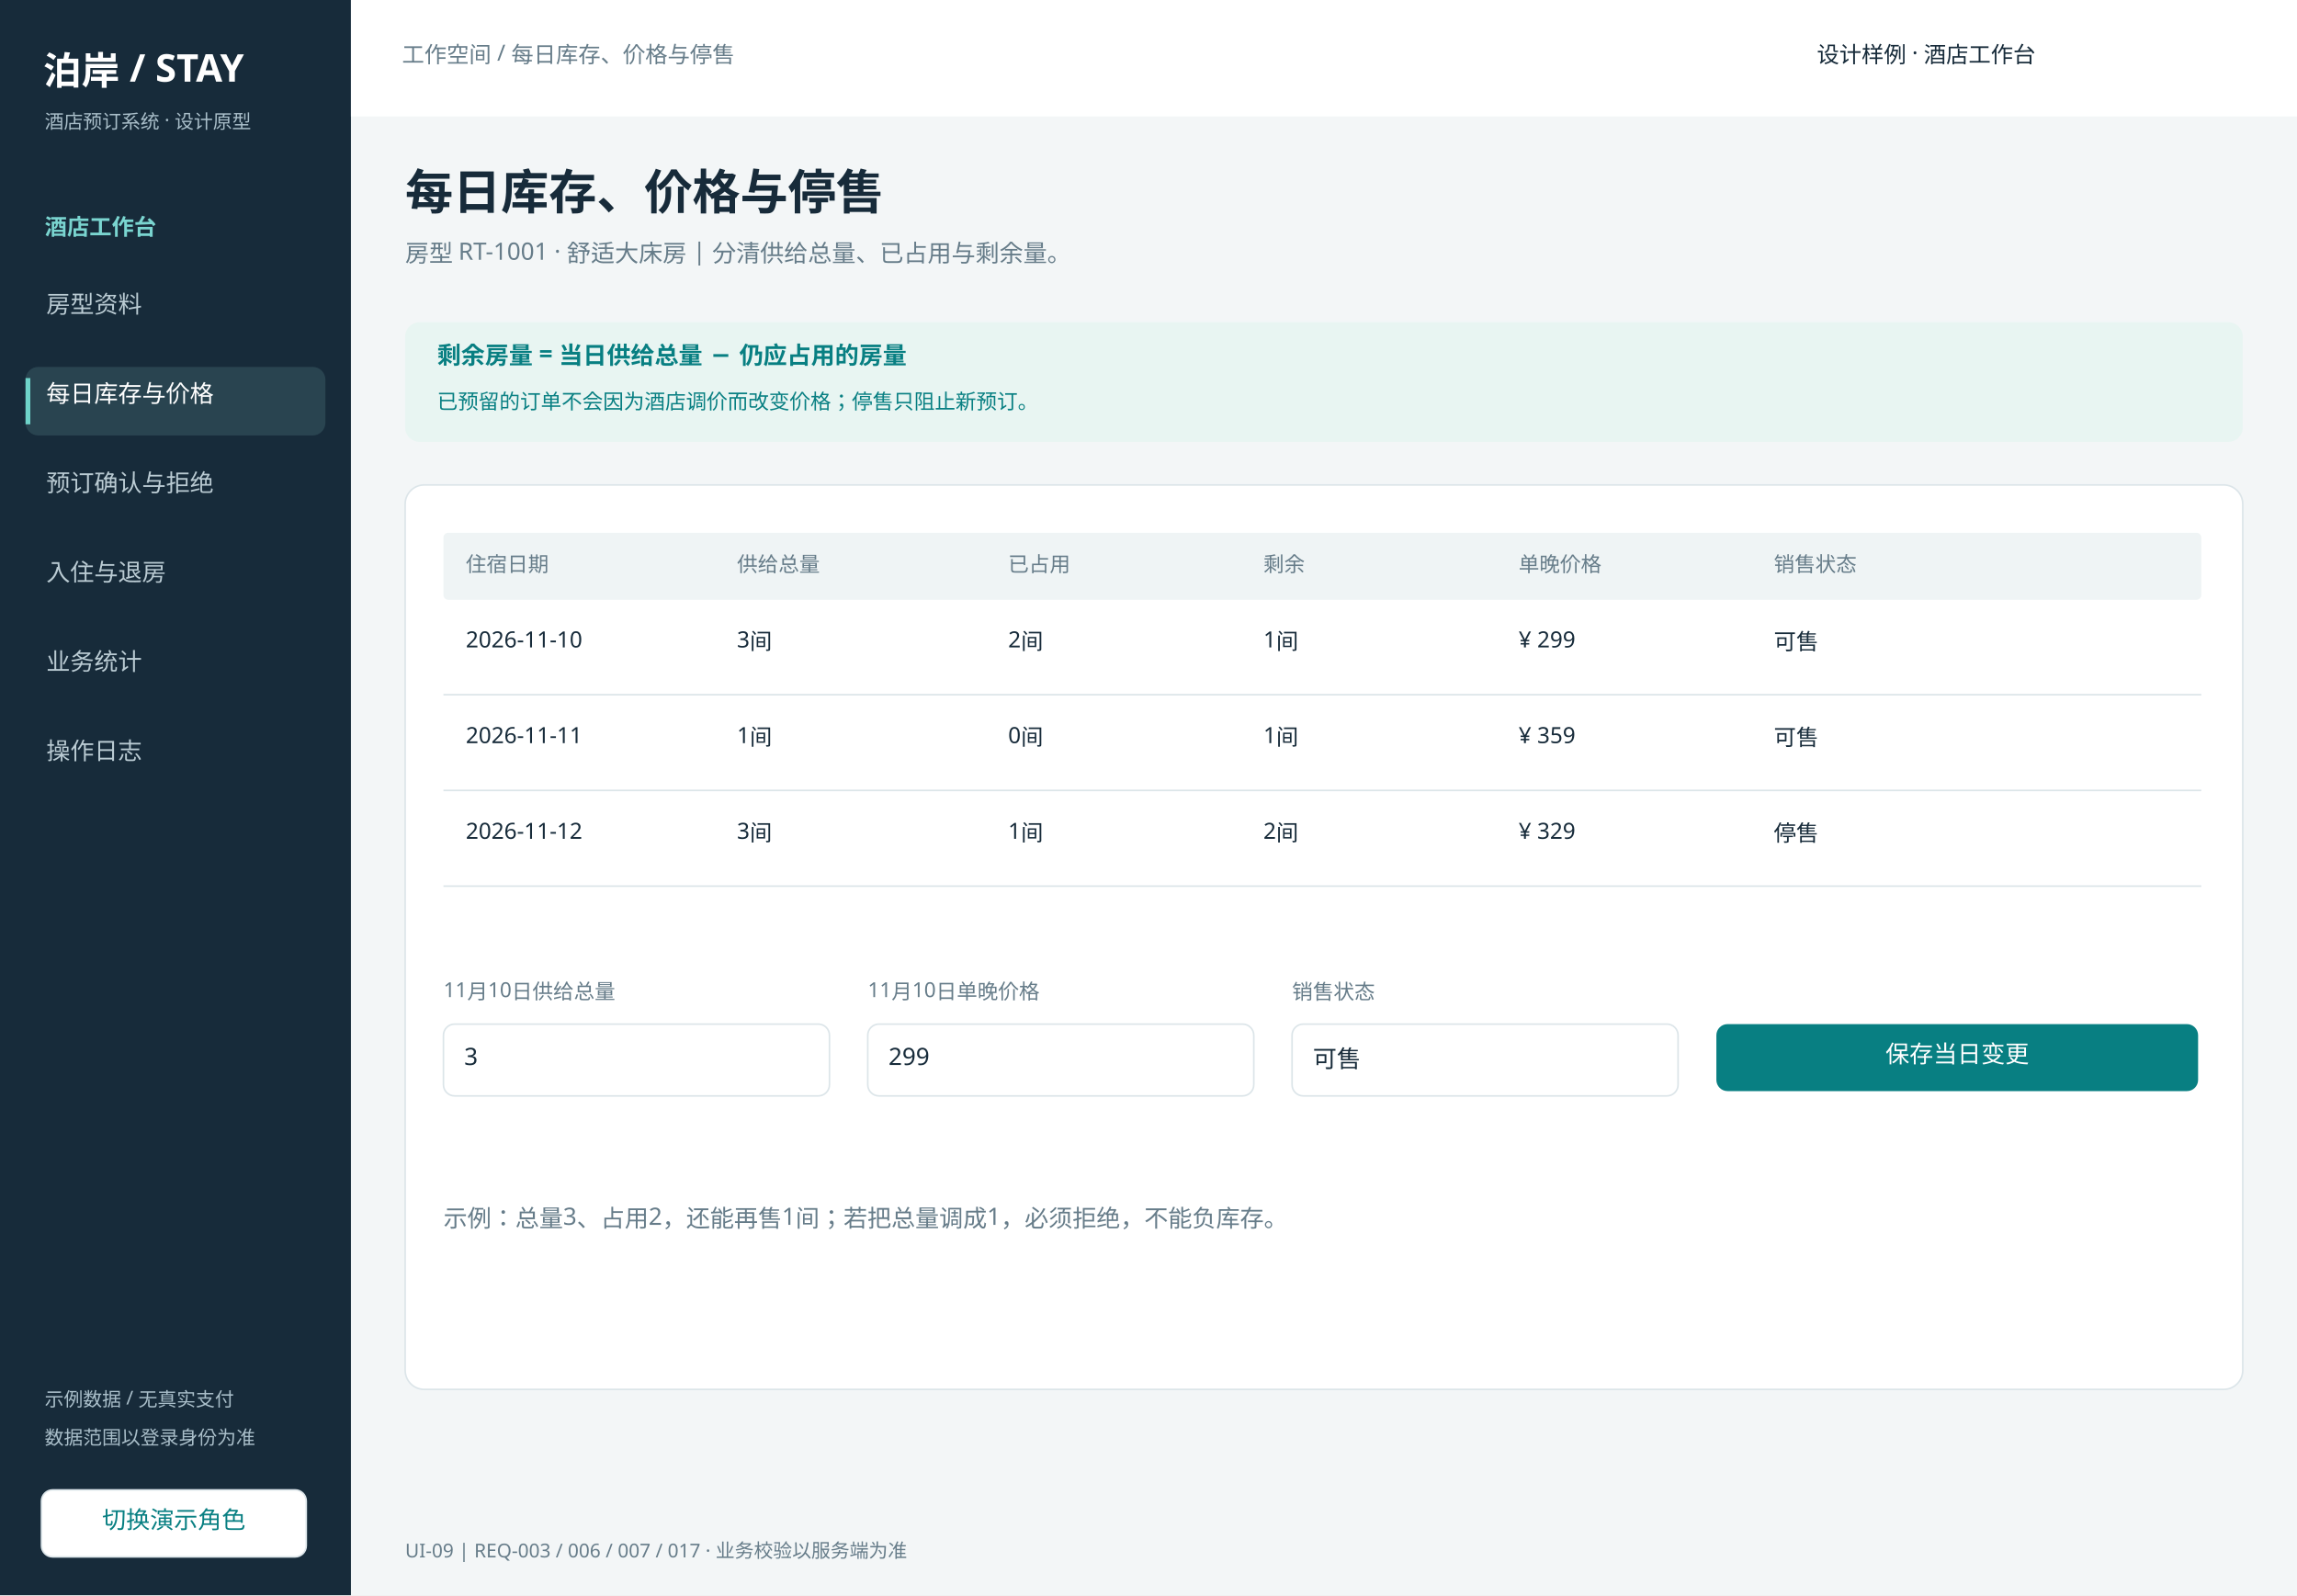
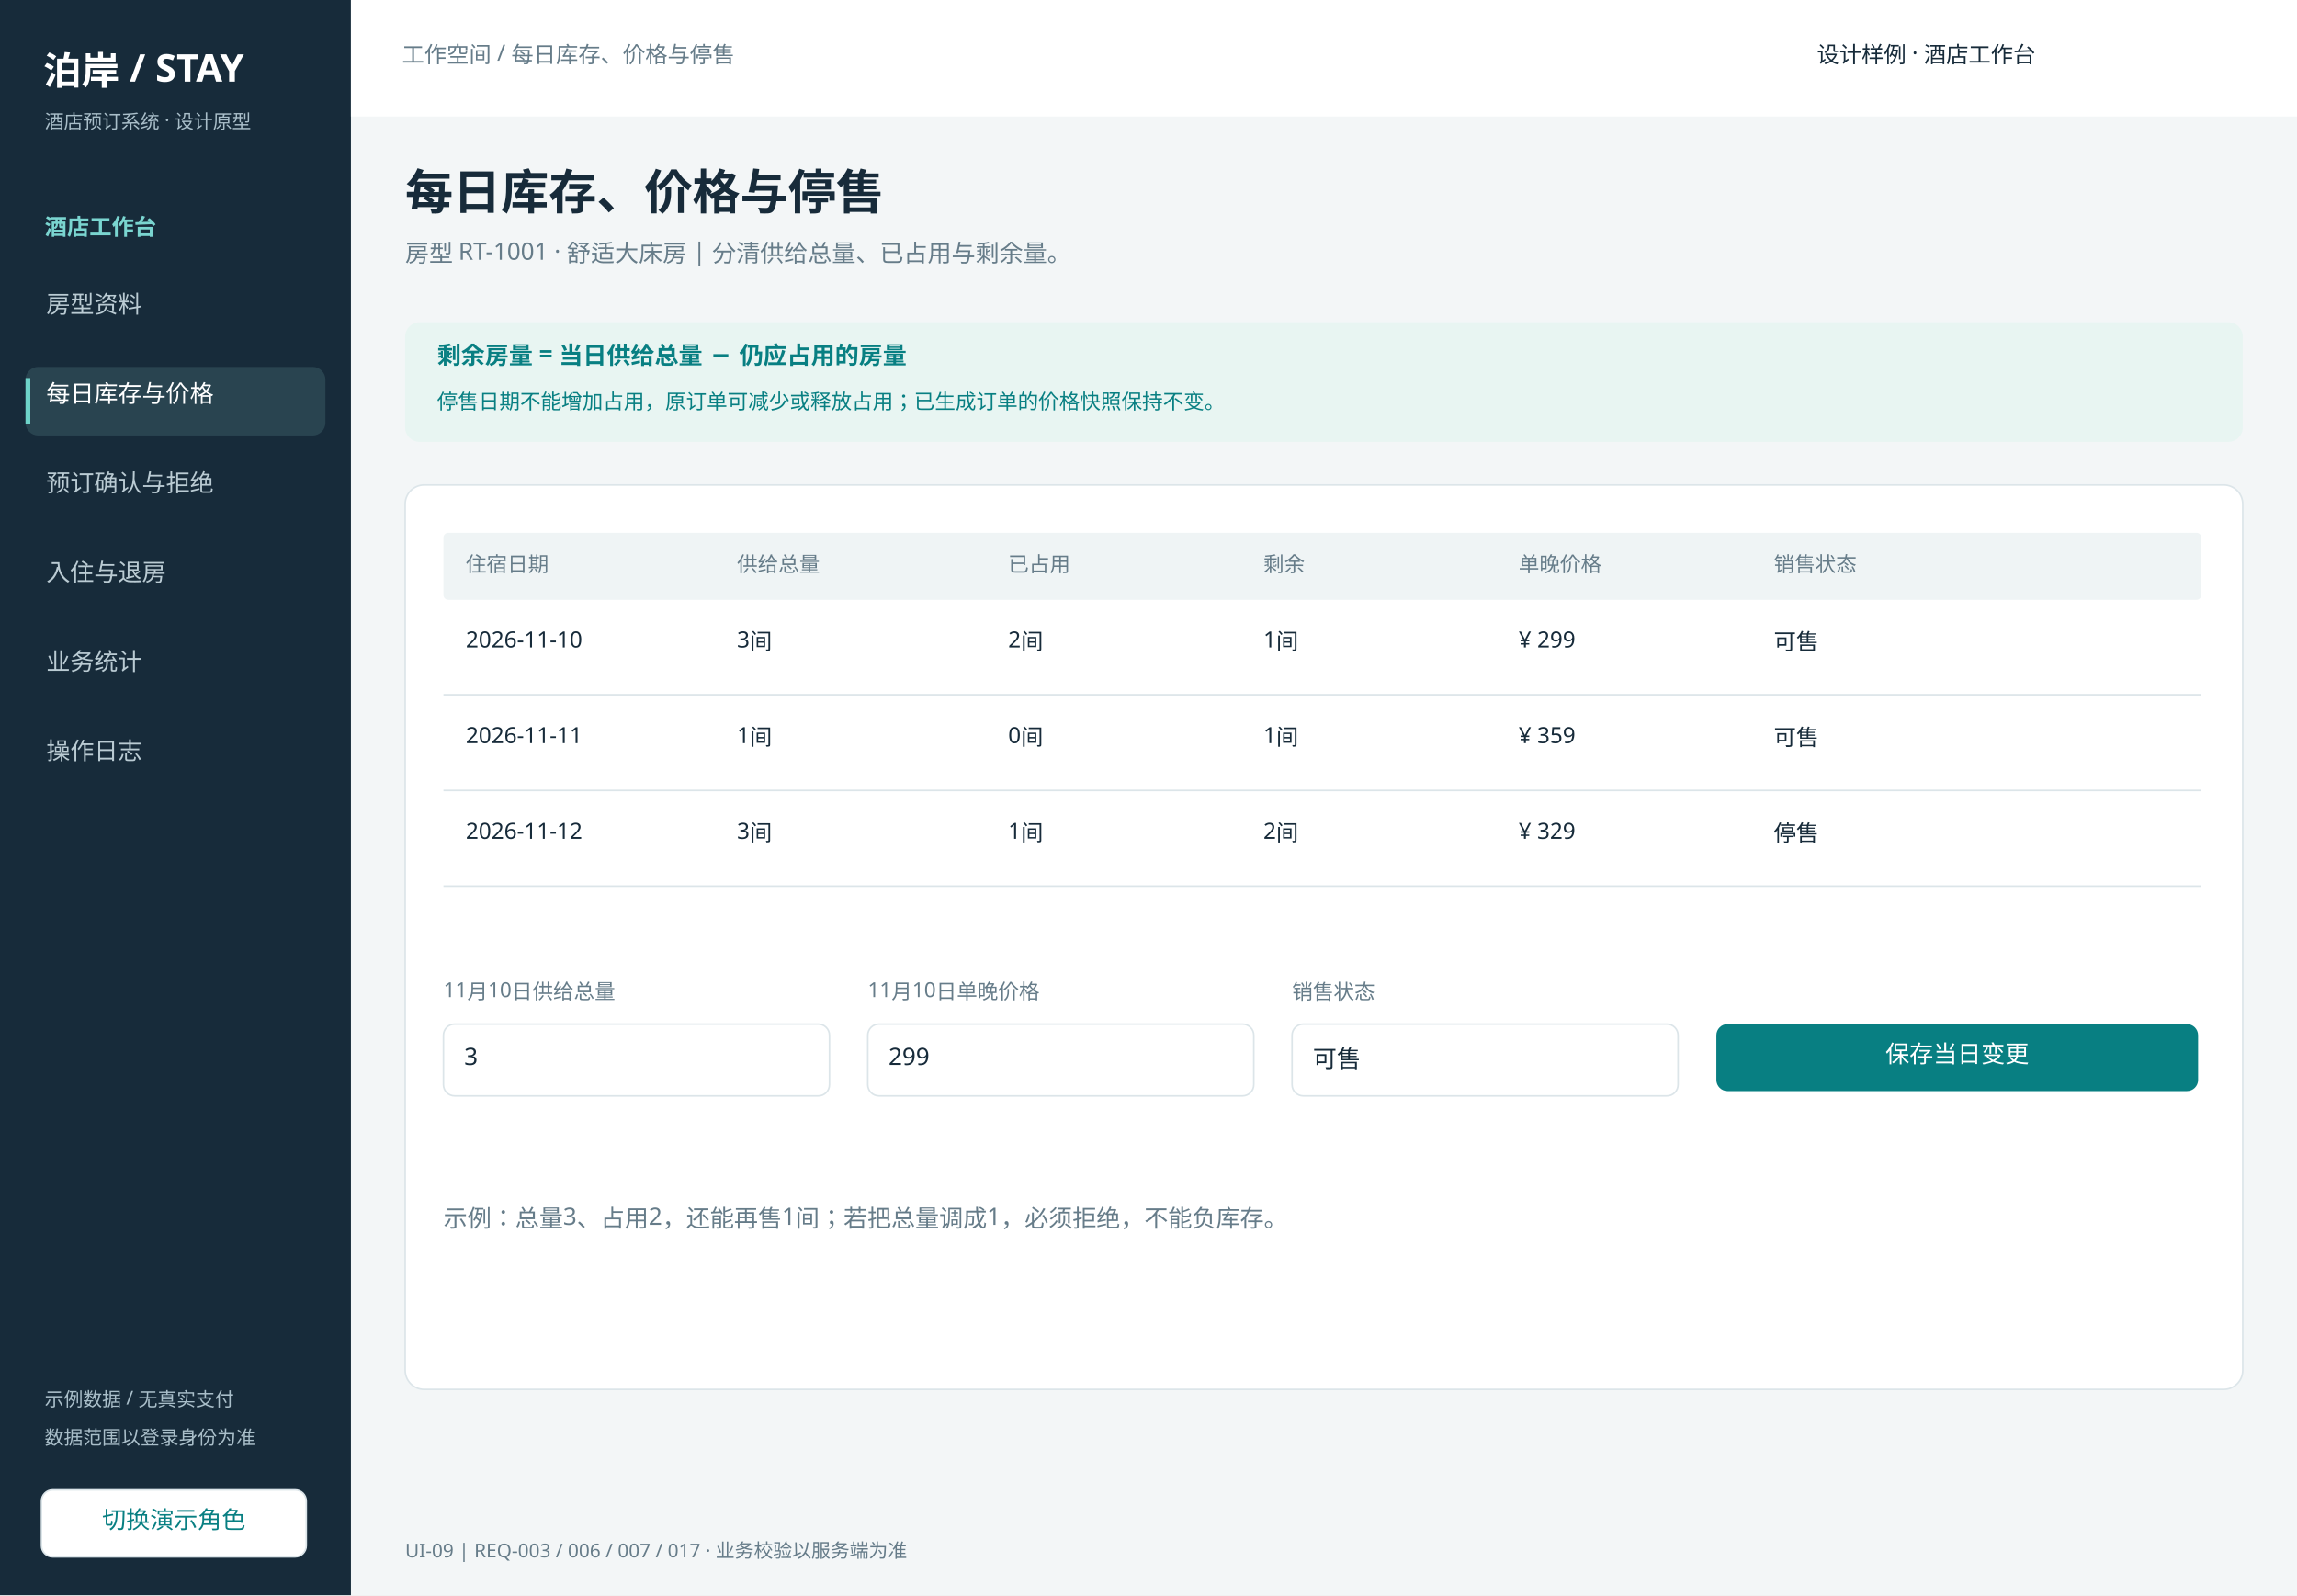
<svg xmlns="http://www.w3.org/2000/svg" width="1440" height="1000" viewBox="0 0 1440 1000">
  <style>text{font-family:"Microsoft YaHei",sans-serif;dominant-baseline:text-before-edge}</style>
  <rect x="0" y="0" width="1440" height="1000" rx="0" fill="#F3F6F7" stroke="none" />
  <rect x="0" y="0" width="220" height="1000" rx="0" fill="#172B3A" stroke="none" />
  <text x="27" y="32" font-size="24" fill="#FFFFFF" font-weight="700">泊岸 / STAY</text>
  <text x="28" y="70" font-size="12" fill="#A9BEC9" font-weight="400">酒店预订系统 · 设计原型</text>
  <text x="28" y="135" font-size="14" fill="#7AD5D0" font-weight="700">酒店工作台</text>
  <text x="29" y="183" font-size="15" fill="#BACBD3" font-weight="400">房型资料</text>
  <rect x="16" y="230" width="188" height="43" rx="8" fill="#294450" stroke="none" />
  <rect x="16" y="237" width="3" height="29" rx="0" fill="#6ED3C9" stroke="none" />
  <text x="29" y="239" font-size="15" fill="#FFFFFF" font-weight="400">每日库存与价格</text>
  <text x="29" y="295" font-size="15" fill="#BACBD3" font-weight="400">预订确认与拒绝</text>
  <text x="29" y="351" font-size="15" fill="#BACBD3" font-weight="400">入住与退房</text>
  <text x="29" y="407" font-size="15" fill="#BACBD3" font-weight="400">业务统计</text>
  <text x="29" y="463" font-size="15" fill="#BACBD3" font-weight="400">操作日志</text>
  <text x="28" y="871" font-size="12" fill="#A9BEC9" font-weight="400">示例数据 / 无真实支付</text>
  <text x="28" y="895" font-size="12" fill="#A9BEC9" font-weight="400">数据范围以登录身份为准</text>
  <rect x="26" y="934" width="166" height="42" rx="7" fill="#FFFFFF" stroke="#DCE5E9" />
  <text x="64.0" y="945" font-size="15" fill="#087F82" font-weight="400">切换演示角色</text>
  <rect x="220" y="0" width="1220" height="73" rx="0" fill="#FFFFFF" stroke="none" />
  <text x="252" y="27" font-size="14" fill="#667C89" font-weight="400">工作空间   /   每日库存、价格与停售</text>
  <text x="1139" y="27" font-size="14" fill="#172B3A" font-weight="400">设计样例  ·  酒店工作台</text>
  <text x="254" y="105" font-size="30" fill="#172B3A" font-weight="700">每日库存、价格与停售</text>
  <text x="254" y="151" font-size="15" fill="#667C89" font-weight="400">房型 RT-1001 · 舒适大床房   |   分清供给总量、已占用与剩余量。</text>
  <text x="254" y="967" font-size="12" fill="#667C89" font-weight="400">UI-09  |  REQ-003 / 006 / 007 / 017   ·   业务校验以服务端为准</text>
  <rect x="254" y="202" width="1152" height="75" rx="9" fill="#E8F5F2" stroke="none" />
  <text x="274" y="215" font-size="15" fill="#087F82" font-weight="700">剩余房量 = 当日供给总量 − 仍应占用的房量</text>
-   <text x="274" y="245" font-size="13" fill="#087F82" font-weight="400">已预留的订单不会因为酒店调价而改变价格；停售只阻止新预订。</text>
+   <text x="274" y="245" font-size="13" fill="#087F82" font-weight="400">停售日期不能增加占用，原订单可减少或释放占用；已生成订单的价格快照保持不变。</text>
  <rect x="254" y="304" width="1152" height="567" rx="12" fill="#FFFFFF" stroke="#DCE5E9" />
  <rect x="278" y="334" width="1102" height="42" rx="3" fill="#EFF4F5" stroke="none" />
  <text x="292" y="347" font-size="13" fill="#667C89" font-weight="400">住宿日期</text>
  <text x="462" y="347" font-size="13" fill="#667C89" font-weight="400">供给总量</text>
  <text x="632" y="347" font-size="13" fill="#667C89" font-weight="400">已占用</text>
  <text x="792" y="347" font-size="13" fill="#667C89" font-weight="400">剩余</text>
  <text x="952" y="347" font-size="13" fill="#667C89" font-weight="400">单晚价格</text>
  <text x="1112" y="347" font-size="13" fill="#667C89" font-weight="400">销售状态</text>
  <text x="292" y="395" font-size="14" fill="#172B3A" font-weight="400">2026-11-10</text>
  <text x="462" y="395" font-size="14" fill="#172B3A" font-weight="400">3间</text>
  <text x="632" y="395" font-size="14" fill="#172B3A" font-weight="400">2间</text>
  <text x="792" y="395" font-size="14" fill="#172B3A" font-weight="400">1间</text>
  <text x="952" y="395" font-size="14" fill="#172B3A" font-weight="400">¥ 299</text>
  <text x="1112" y="395" font-size="14" fill="#172B3A" font-weight="400">可售</text>
  <rect x="278" y="435" width="1102" height="1" rx="0" fill="#DCE5E9" stroke="none" />
  <text x="292" y="455" font-size="14" fill="#172B3A" font-weight="400">2026-11-11</text>
  <text x="462" y="455" font-size="14" fill="#172B3A" font-weight="400">1间</text>
  <text x="632" y="455" font-size="14" fill="#172B3A" font-weight="400">0间</text>
  <text x="792" y="455" font-size="14" fill="#172B3A" font-weight="400">1间</text>
  <text x="952" y="455" font-size="14" fill="#172B3A" font-weight="400">¥ 359</text>
  <text x="1112" y="455" font-size="14" fill="#172B3A" font-weight="400">可售</text>
  <rect x="278" y="495" width="1102" height="1" rx="0" fill="#DCE5E9" stroke="none" />
  <text x="292" y="515" font-size="14" fill="#172B3A" font-weight="400">2026-11-12</text>
  <text x="462" y="515" font-size="14" fill="#172B3A" font-weight="400">3间</text>
  <text x="632" y="515" font-size="14" fill="#172B3A" font-weight="400">1间</text>
  <text x="792" y="515" font-size="14" fill="#172B3A" font-weight="400">2间</text>
  <text x="952" y="515" font-size="14" fill="#172B3A" font-weight="400">¥ 329</text>
  <text x="1112" y="515" font-size="14" fill="#172B3A" font-weight="400">停售</text>
  <rect x="278" y="555" width="1102" height="1" rx="0" fill="#DCE5E9" stroke="none" />
  <text x="278" y="615" font-size="13" fill="#667C89" font-weight="400">11月10日供给总量</text>
  <rect x="278" y="642" width="242" height="45" rx="7" fill="#FFFFFF" stroke="#DCE5E9" />
  <text x="291" y="656" font-size="15" fill="#172B3A" font-weight="400">3</text>
  <text x="544" y="615" font-size="13" fill="#667C89" font-weight="400">11月10日单晚价格</text>
  <rect x="544" y="642" width="242" height="45" rx="7" fill="#FFFFFF" stroke="#DCE5E9" />
  <text x="557" y="656" font-size="15" fill="#172B3A" font-weight="400">299</text>
  <text x="810" y="615" font-size="13" fill="#667C89" font-weight="400">销售状态</text>
  <rect x="810" y="642" width="242" height="45" rx="7" fill="#FFFFFF" stroke="#DCE5E9" />
  <text x="823" y="656" font-size="15" fill="#172B3A" font-weight="400">可售</text>
  <rect x="1076" y="642" width="302" height="42" rx="7" fill="#087F82" stroke="none" />
  <text x="1182.0" y="653" font-size="15" fill="#FFFFFF" font-weight="400">保存当日变更</text>
  <text x="278" y="756" font-size="15" fill="#667C89" font-weight="400">示例：总量3、占用2，还能再售1间；若把总量调成1，必须拒绝，不能负库存。</text>
</svg>
